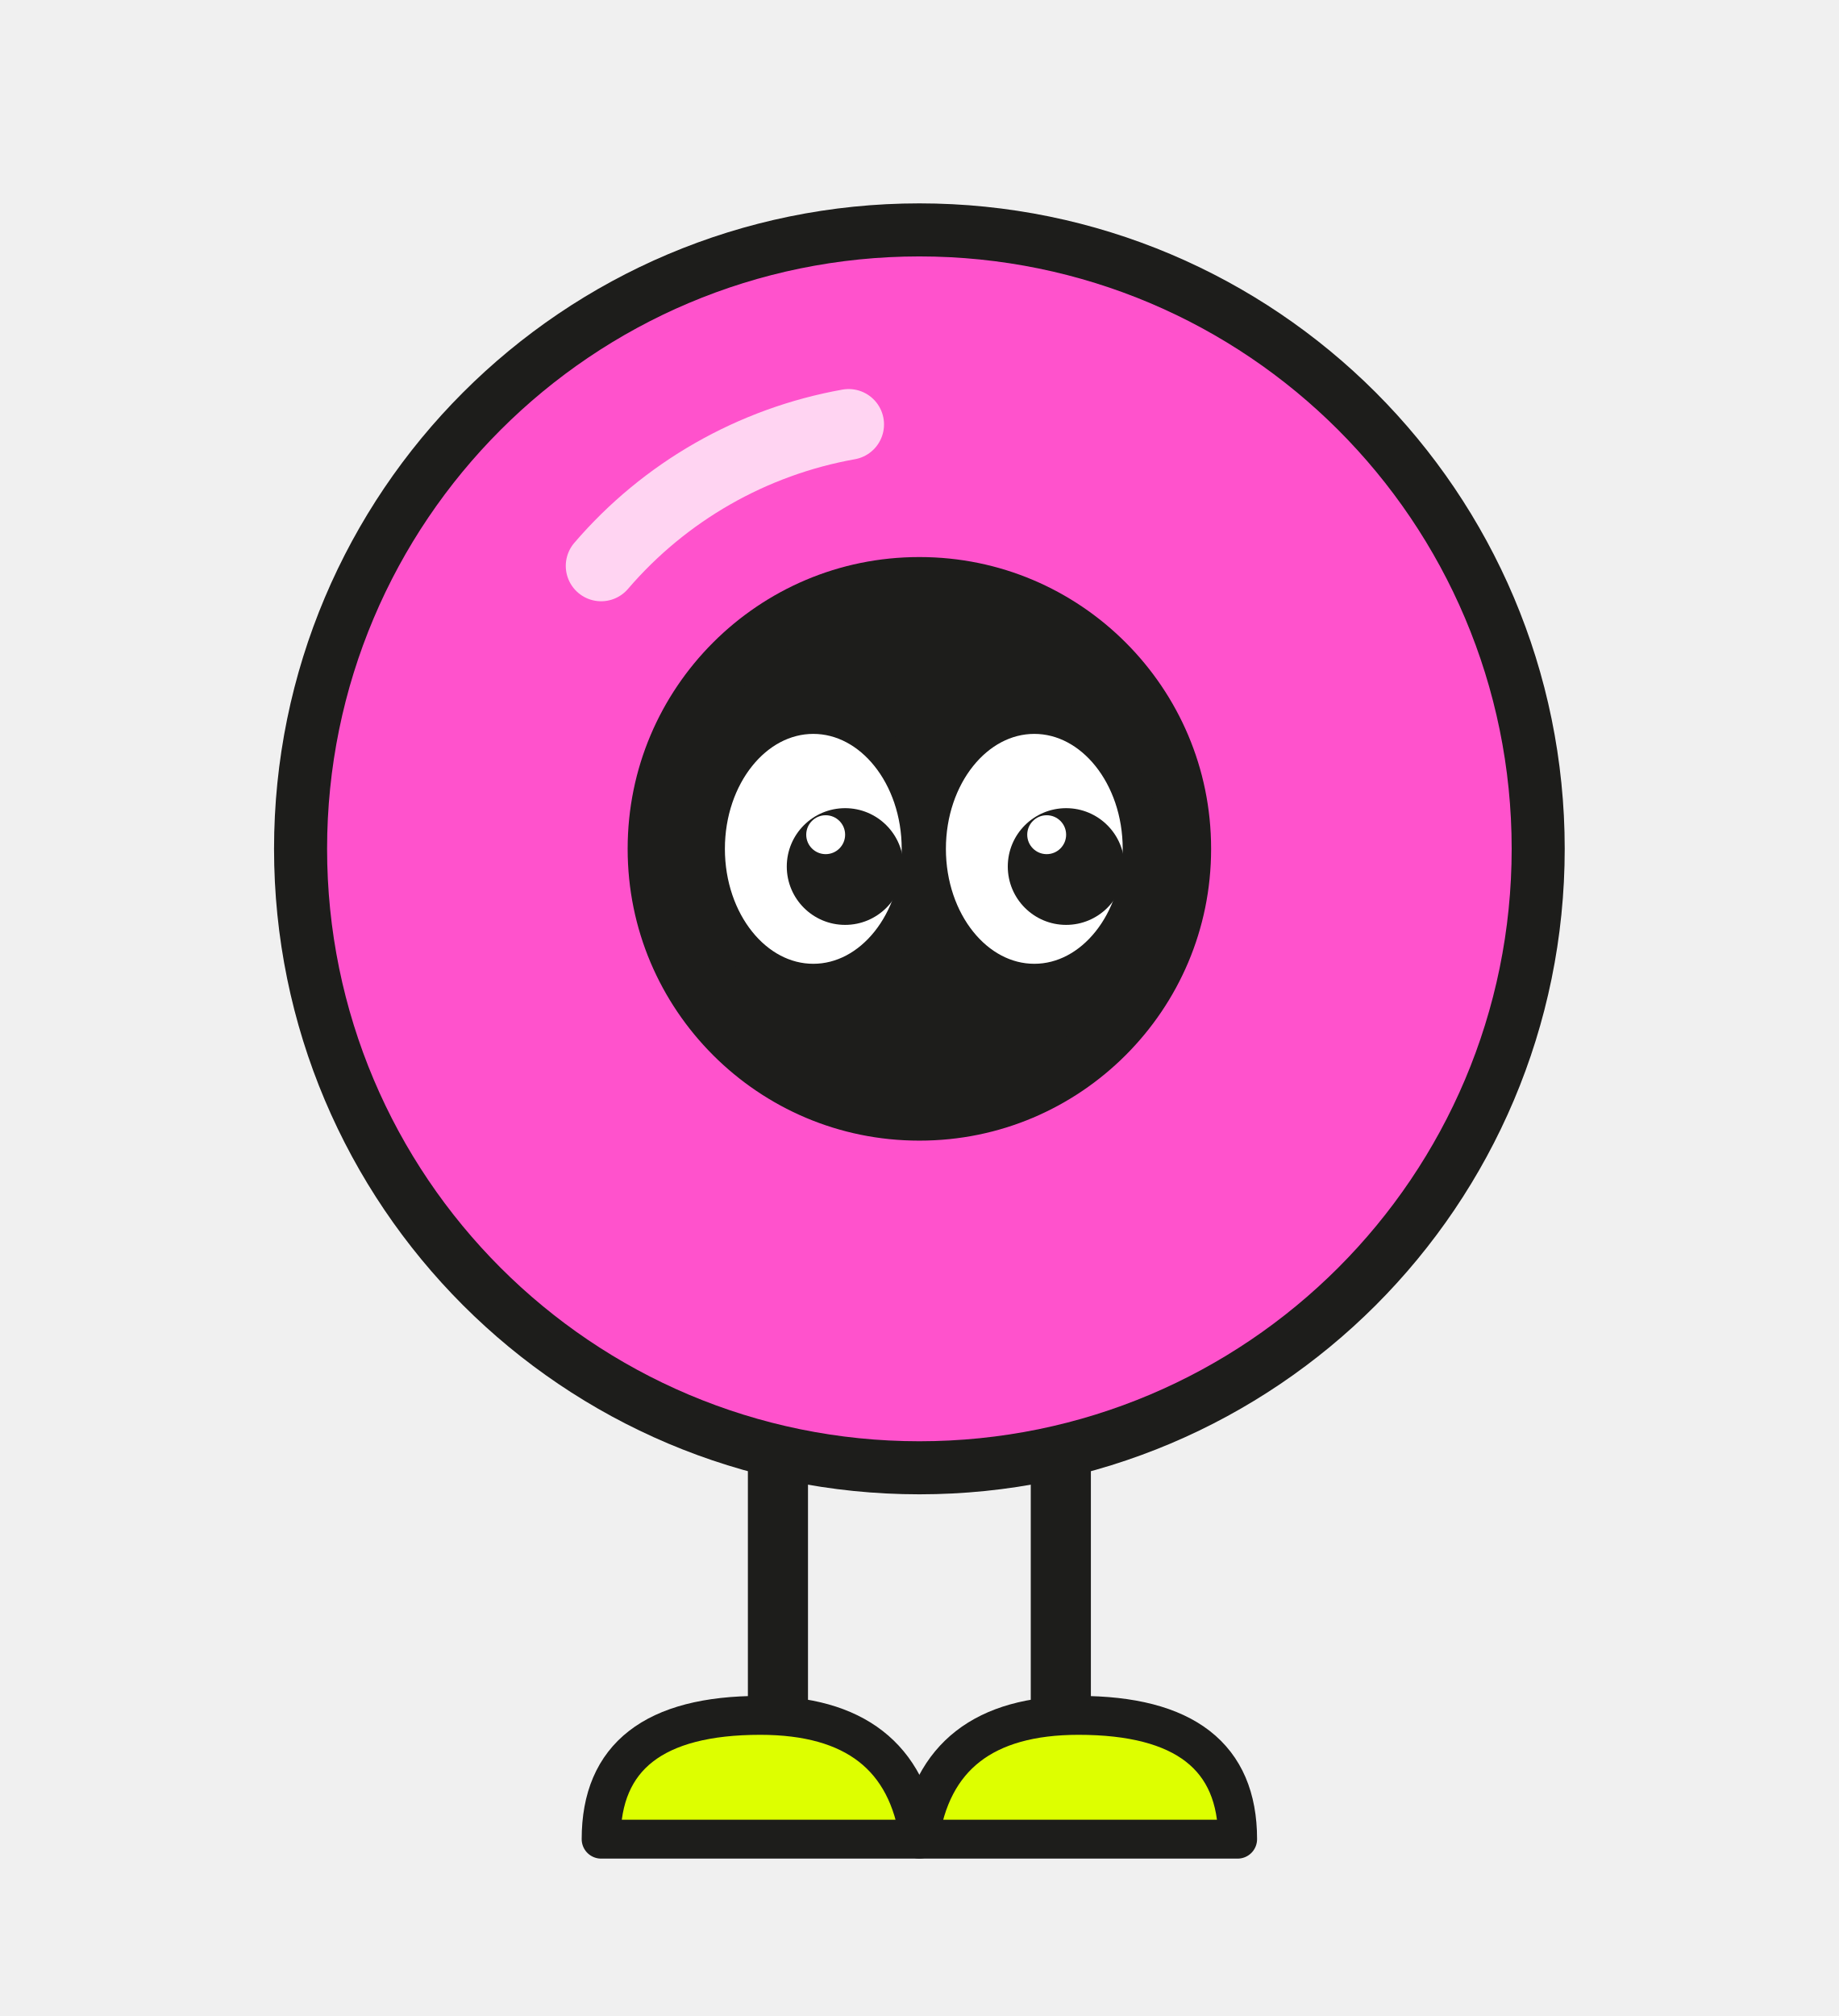
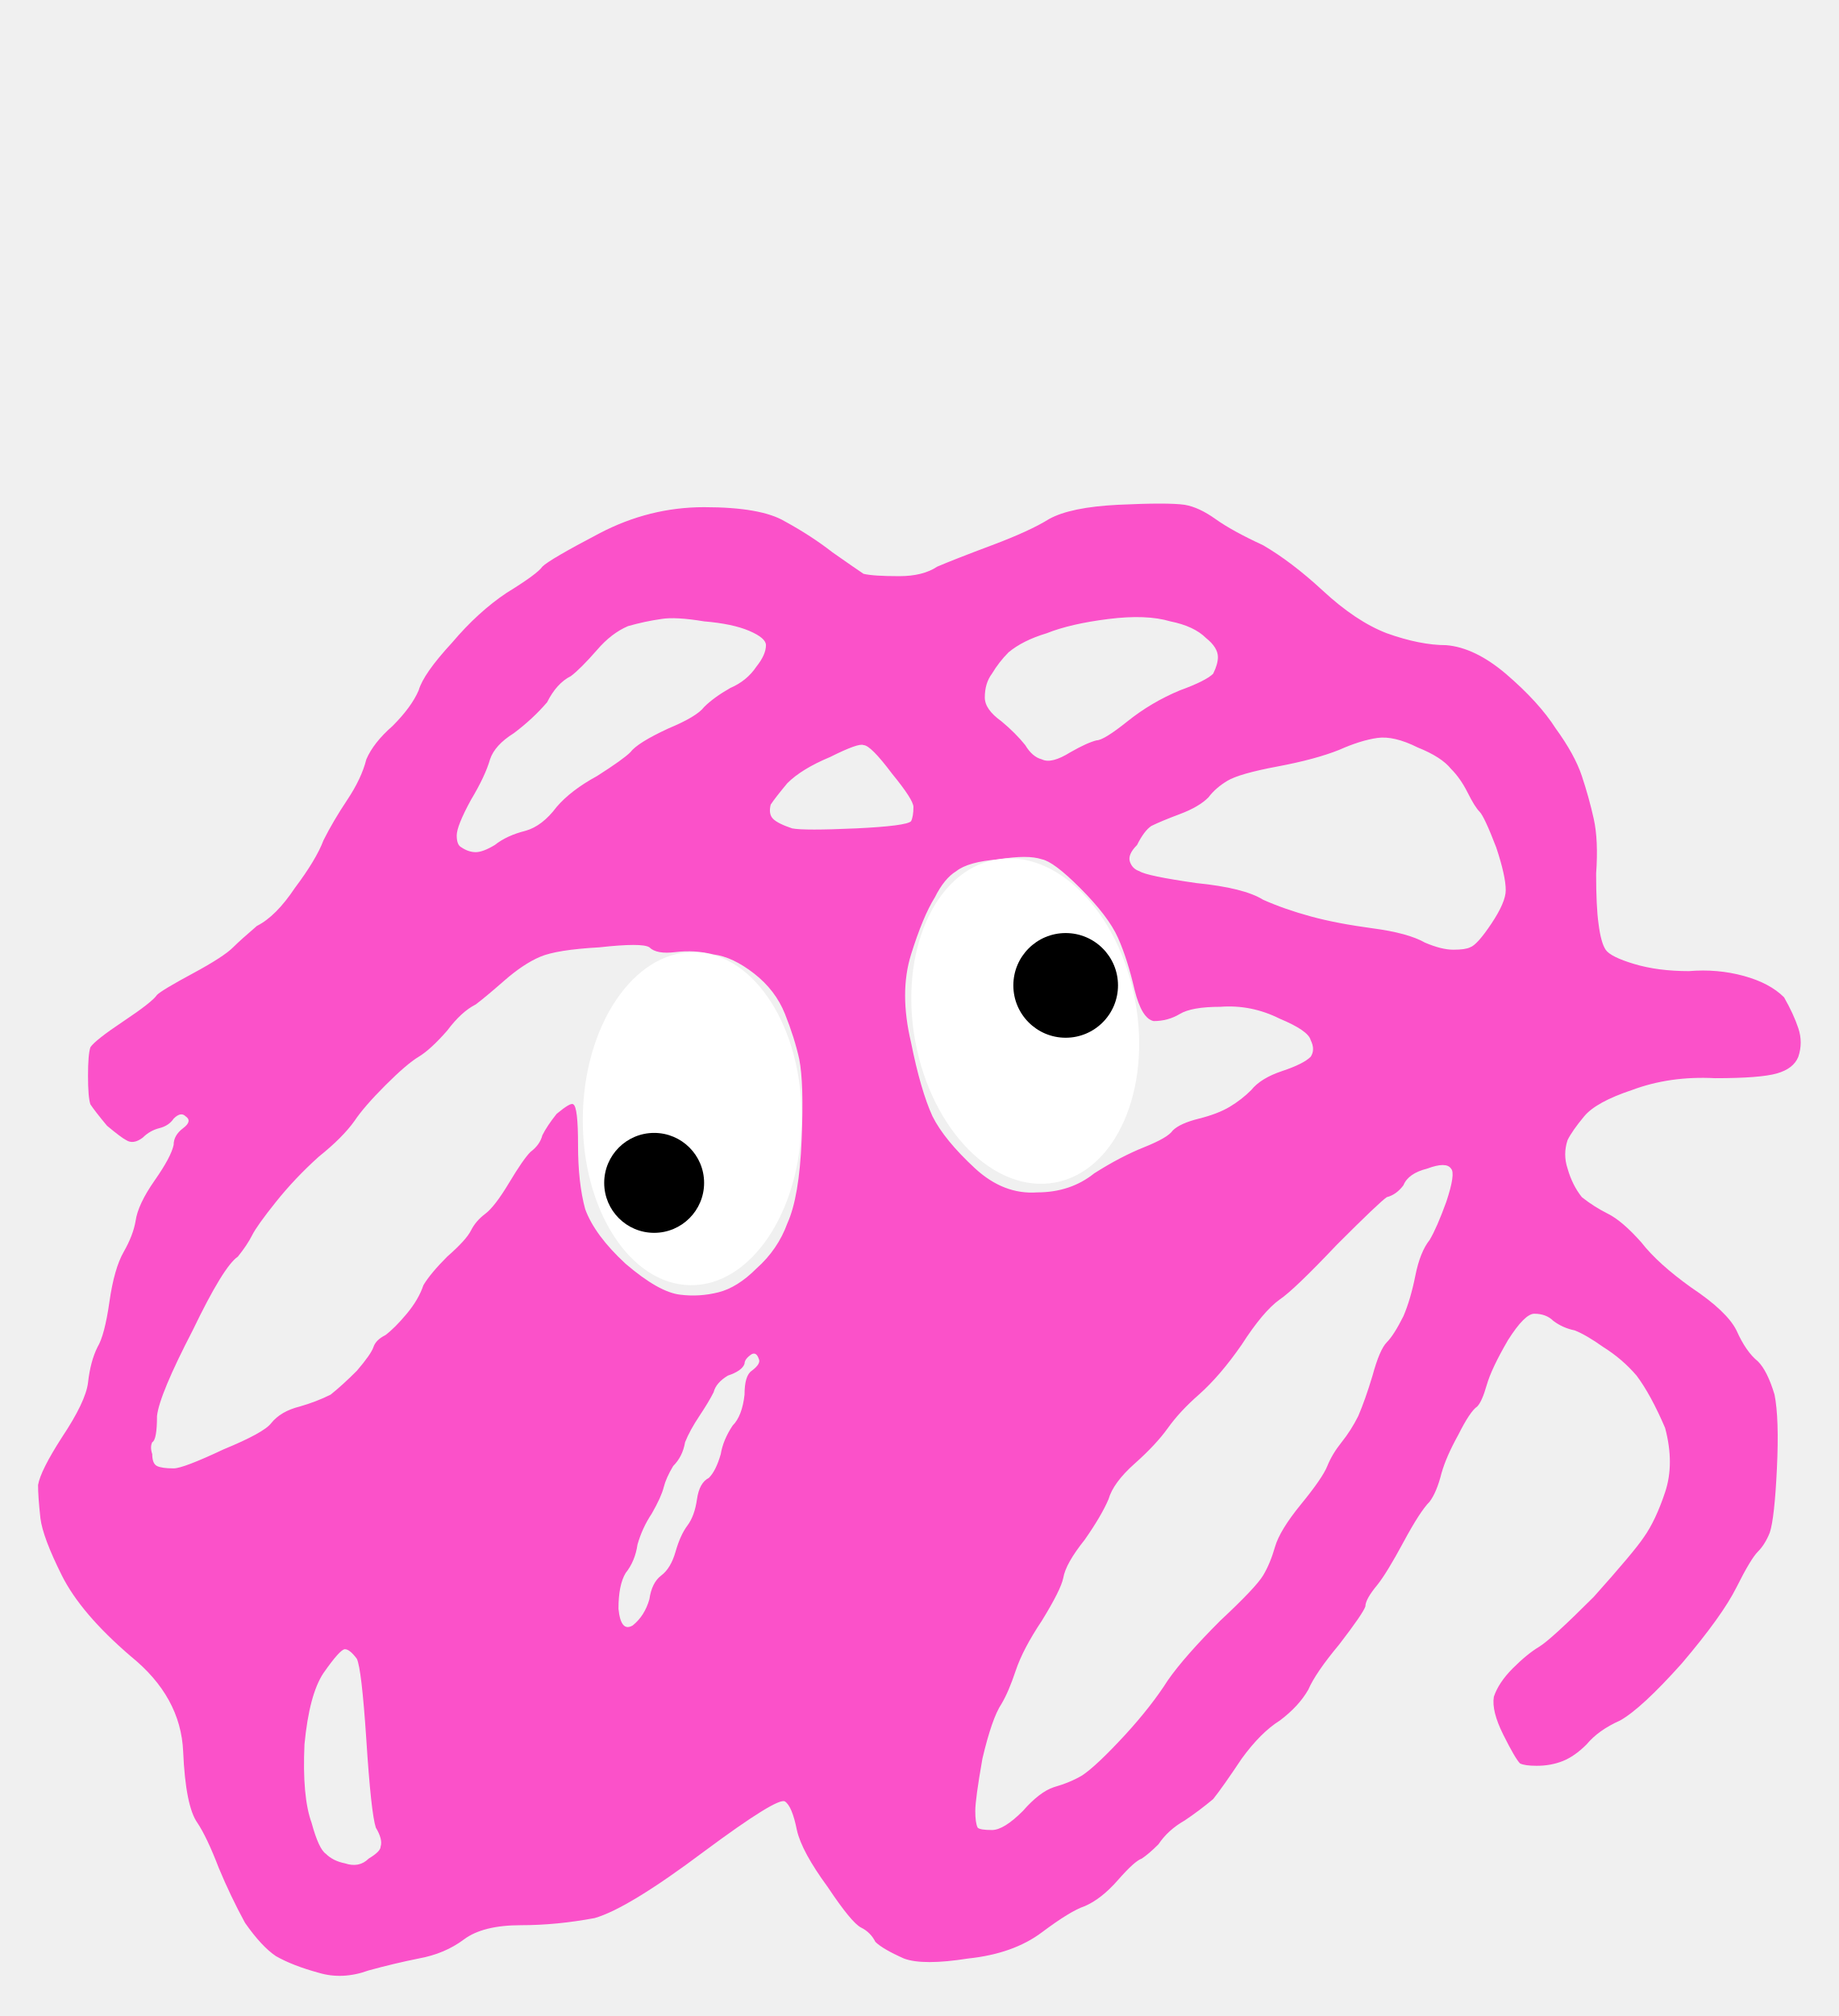
- <svg xmlns="http://www.w3.org/2000/svg" viewBox="-8 -8 104 114" width="104" height="114">
-   <line x1="36" y1="66" x2="36" y2="92" stroke="#1d1d1b" stroke-width="3.4" stroke-linecap="round" />
-   <line x1="52" y1="66" x2="52" y2="92" stroke="#1d1d1b" stroke-width="3.4" stroke-linecap="round" />
-   <path d="M26,96 q0,-7 9,-7 q8,0 9,7 z" fill="#ddff00" stroke="#1d1d1b" stroke-width="2.2" stroke-linejoin="round" />
-   <path d="M44,96 q1,-7 9,-7 q9,0 9,7 z" fill="#ddff00" stroke="#1d1d1b" stroke-width="2.2" stroke-linejoin="round" />
-   <circle cx="44" cy="40" r="15" fill="#1d1d1b" />
-   <circle cx="44" cy="40" r="25" fill="none" stroke="#1d1d1b" stroke-width="23" />
-   <circle cx="44" cy="40" r="25" fill="none" stroke="#ff52cc" stroke-width="17" />
-   <path d="M26,24 A24,24 0 0 1 40,16" fill="none" stroke="#fff" stroke-width="4" stroke-linecap="round" opacity=".75" />
-   <ellipse cx="38" cy="40" rx="6" ry="7.5" fill="#fff" stroke="#1d1d1b" stroke-width="2" />
-   <circle cx="39.8" cy="41" r="3.3" fill="#1d1d1b" />
-   <circle cx="38.7" cy="39.2" r="1.1" fill="#fff" />
-   <ellipse cx="50.5" cy="40" rx="6" ry="7.5" fill="#fff" stroke="#1d1d1b" stroke-width="2" />
-   <circle cx="52.3" cy="41" r="3.3" fill="#1d1d1b" />
-   <circle cx="51.2" cy="39.2" r="1.1" fill="#fff" />
+ <svg xmlns="http://www.w3.org/2000/svg" viewBox="52.8 21.3 77.3 84.7" width="104" height="114">
+   <path fill="#FB51C9" fill-rule="evenodd" d="M127.8,63.2Q127.2,62.6 126.1,62.3Q125,62 123.8,62.1Q122.5,62.1 121.5,61.8Q120.5,61.5 120.3,61.2Q120.1,60.9 120,60.1Q119.9,59.4 119.9,58Q120,56.6 119.8,55.7Q119.6,54.8 119.3,53.9Q119,53 118.2,51.9Q117.5,50.8 116.1,49.6Q114.8,48.5 113.6,48.4Q112.5,48.4 111.1,47.9Q109.8,47.4 108.4,46.1Q107.1,44.9 105.9,44.2Q104.6,43.6 103.9,43.1Q103.2,42.6 102.6,42.5Q101.9,42.4 99.8,42.5Q97.8,42.6 96.9,43.1Q96.1,43.6 94.5,44.2Q92.9,44.8 92.2,45.1Q91.6,45.5 90.6,45.5Q89.5,45.5 89.1,45.4Q88.8,45.2 87.8,44.5Q86.9,43.8 85.8,43.2Q84.8,42.6 82.4,42.6Q80.1,42.6 78,43.7Q75.9,44.8 75.6,45.1Q75.4,45.4 74.1,46.2Q72.9,47 71.8,48.3Q70.6,49.6 70.4,50.3Q70.1,51 69.3,51.8Q68.5,52.5 68.2,53.2Q68,54 67.4,54.9Q66.8,55.8 66.4,56.6Q66.1,57.4 65.2,58.6Q64.4,59.8 63.6,60.2Q62.9,60.8 62.6,61.1Q62.2,61.5 60.9,62.2Q59.6,62.9 59.4,63.1Q59.2,63.4 58,64.2Q56.8,65 56.6,65.3Q56.5,65.6 56.5,66.5Q56.5,67.4 56.6,67.7Q56.8,68 57.3,68.6Q57.9,69.1 58.1,69.2Q58.4,69.4 58.8,69.1Q59.1,68.8 59.5,68.7Q59.9,68.6 60.1,68.3Q60.4,68 60.6,68.2Q60.9,68.4 60.5,68.7Q60.1,69 60.1,69.4Q60,69.9 59.3,70.9Q58.6,71.9 58.5,72.6Q58.4,73.2 58,73.9Q57.6,74.6 57.4,76Q57.2,77.4 56.9,77.9Q56.6,78.5 56.5,79.4Q56.4,80.2 55.4,81.7Q54.5,83.1 54.4,83.7Q54.4,84.2 54.5,85.1Q54.6,85.9 55.4,87.5Q56.2,89.1 58.3,90.9Q60.4,92.6 60.5,94.9Q60.6,97.2 61.1,97.9Q61.5,98.5 62,99.8Q62.5,101 63.1,102.1Q63.8,103.1 64.4,103.5Q65.1,103.9 66.2,104.2Q67.2,104.5 68.3,104.1Q69.4,103.8 70.4,103.6Q71.5,103.4 72.3,102.8Q73.1,102.2 74.7,102.2Q76.2,102.2 77.8,101.9Q79.2,101.5 82.4,99.1Q85.5,96.8 85.8,97Q86.1,97.2 86.3,98.2Q86.5,99.1 87.6,100.6Q88.6,102.1 89,102.3Q89.4,102.5 89.6,102.9Q89.9,103.2 90.8,103.6Q91.6,103.9 93.5,103.6Q95.4,103.4 96.6,102.5Q97.8,101.6 98.4,101.4Q99.1,101.1 99.8,100.3Q100.5,99.5 100.8,99.4Q101.1,99.2 101.5,98.8Q101.9,98.2 102.6,97.8Q103.2,97.4 103.8,96.9Q104.2,96.4 105,95.2Q105.8,94.1 106.6,93.6Q107.4,93 107.8,92.3Q108.1,91.6 109.1,90.4Q110.1,89.1 110.2,88.8Q110.2,88.5 110.7,87.9Q111.1,87.4 111.8,86.1Q112.5,84.8 112.9,84.4Q113.2,84 113.4,83.2Q113.6,82.5 114.1,81.6Q114.6,80.6 114.9,80.4Q115.1,80.2 115.3,79.5Q115.5,78.8 116.2,77.6Q116.9,76.5 117.3,76.5Q117.8,76.5 118.1,76.8Q118.5,77.1 119,77.2Q119.5,77.4 120.2,77.9Q121,78.4 121.6,79.1Q122.2,79.9 122.8,81.3Q123.2,82.8 122.8,84Q122.4,85.2 121.9,85.9Q121.5,86.5 119.8,88.4Q118,90.2 117.5,90.5Q117,90.8 116.4,91.4Q115.8,92 115.6,92.6Q115.5,93.2 116,94.2Q116.5,95.2 116.7,95.4Q116.9,95.5 117.4,95.5Q118,95.5 118.5,95.3Q119,95.1 119.5,94.6Q120,94 120.9,93.6Q121.8,93.1 123.5,91.2Q125.2,89.2 125.8,88Q126.4,86.8 126.7,86.5Q127,86.2 127.2,85.7Q127.4,85.1 127.5,83Q127.6,80.9 127.4,79.9Q127.1,78.9 126.7,78.5Q126.2,78.1 125.8,77.2Q125.4,76.4 123.9,75.4Q122.5,74.4 121.8,73.5Q121,72.6 120.4,72.3Q119.8,72 119.3,71.6Q118.9,71.1 118.7,70.4Q118.5,69.8 118.7,69.2Q118.9,68.8 119.4,68.2Q119.9,67.6 121.4,67.1Q123,66.5 124.9,66.6Q126.8,66.6 127.5,66.4Q128.2,66.2 128.4,65.7Q128.6,65.1 128.4,64.5Q128.2,63.9 127.8,63.2ZM67.3,90.6Q67.5,90.6 67.8,91Q68,91.4 68.2,94.4Q68.4,97.5 68.6,98.1Q68.9,98.6 68.8,98.9Q68.8,99.1 68.3,99.4Q67.9,99.8 67.3,99.6Q66.8,99.5 66.5,99.2Q66.2,99 65.9,97.9Q65.5,96.8 65.6,94.6Q65.8,92.5 66.4,91.6Q67.1,90.6 67.3,90.6ZM84.7,78.4Q84.8,78.6 84.4,78.9Q84.1,79.1 84.1,79.9Q84,80.8 83.6,81.2Q83.2,81.8 83.1,82.4Q82.9,83.1 82.6,83.4Q82.2,83.6 82.1,84.3Q82,85 81.7,85.4Q81.4,85.8 81.2,86.5Q81,87.2 80.6,87.5Q80.2,87.8 80.1,88.5Q79.9,89.2 79.4,89.6Q78.9,89.9 78.8,88.9Q78.8,87.9 79.1,87.4Q79.5,86.9 79.6,86.2Q79.8,85.5 80.2,84.9Q80.6,84.2 80.7,83.8Q80.8,83.4 81.1,82.9Q81.5,82.5 81.6,81.9Q81.8,81.4 82.2,80.8Q82.6,80.2 82.8,79.8Q82.9,79.4 83.4,79.1Q84,78.9 84.1,78.6Q84.1,78.4 84.4,78.2Q84.6,78.1 84.7,78.4ZM113.8,70.4Q114,70.6 113.6,71.8Q113.2,72.9 112.9,73.4Q112.5,73.9 112.3,74.9Q112.1,75.9 111.8,76.6Q111.4,77.4 111.1,77.7Q110.8,78 110.5,79.1Q110.2,80.1 109.9,80.8Q109.6,81.4 109.2,81.9Q108.8,82.4 108.6,82.9Q108.4,83.4 107.5,84.5Q106.6,85.6 106.4,86.3Q106.2,87 105.9,87.5Q105.6,88 104.1,89.4Q102.6,90.9 101.9,91.9Q101.2,93 100.1,94.2Q98.9,95.5 98.3,95.9Q97.8,96.2 97.1,96.4Q96.5,96.6 95.8,97.4Q95,98.2 94.5,98.2Q94,98.2 93.9,98.1Q93.8,97.9 93.8,97.4Q93.8,96.9 94.1,95.2Q94.5,93.5 94.9,92.9Q95.2,92.4 95.5,91.5Q95.8,90.6 96.6,89.4Q97.4,88.1 97.5,87.6Q97.6,87 98.4,86Q99.1,85 99.4,84.3Q99.6,83.6 100.5,82.8Q101.4,82 101.9,81.3Q102.4,80.6 103.2,79.9Q104.1,79.1 105,77.8Q105.9,76.4 106.6,75.9Q107.2,75.5 109,73.6Q110.8,71.8 111.1,71.6Q111.5,71.5 111.8,71.1Q112,70.6 112.8,70.4Q113.6,70.1 113.8,70.4ZM85.8,63.9Q86.2,64.9 86.4,65.8Q86.6,66.8 86.5,69.2Q86.4,71.6 85.9,72.7Q85.5,73.8 84.6,74.6Q83.8,75.4 83,75.6Q82.2,75.8 81.4,75.7Q80.5,75.6 79.1,74.4Q77.8,73.2 77.4,72.1Q77.1,71 77.1,69.4Q77.1,67.8 76.9,67.7Q76.8,67.6 76.2,68.1Q75.8,68.6 75.6,69Q75.5,69.4 75.1,69.7Q74.8,70 74.2,71Q73.6,72 73.2,72.3Q72.8,72.6 72.6,73Q72.4,73.4 71.6,74.1Q70.9,74.8 70.6,75.3Q70.4,75.9 69.9,76.5Q69.4,77.1 69,77.4Q68.6,77.6 68.5,77.9Q68.4,78.2 67.8,78.9Q67.2,79.5 66.7,79.9Q66.1,80.2 65.4,80.4Q64.6,80.6 64.2,81.1Q63.9,81.5 62.2,82.2Q60.5,83 60.1,83Q59.6,83 59.4,82.9Q59.2,82.8 59.2,82.4Q59.1,82.1 59.2,81.9Q59.4,81.8 59.4,80.8Q59.5,79.9 60.9,77.2Q62.2,74.5 62.8,74.1Q63.2,73.6 63.4,73.2Q63.6,72.8 64.4,71.8Q65.2,70.8 66.2,69.9Q67.2,69.1 67.7,68.4Q68.1,67.8 69,66.9Q69.9,66 70.4,65.7Q70.9,65.4 71.6,64.6Q72.2,63.8 72.8,63.5Q73.2,63.2 74,62.5Q74.8,61.8 75.5,61.5Q76.2,61.2 78,61.1Q79.8,60.9 80.1,61.1Q80.4,61.4 81.2,61.3Q82,61.2 82.8,61.4Q83.6,61.5 84.5,62.2Q85.4,62.9 85.8,63.9ZM91.1,61.4Q91.6,59.8 92.1,59Q92.5,58.2 93,57.9Q93.5,57.5 94.8,57.4Q96,57.2 96.6,57.4Q97.1,57.5 98.2,58.6Q99.4,59.8 99.8,60.7Q100.2,61.6 100.5,62.9Q100.8,64.1 101.3,64.2Q101.9,64.2 102.4,63.9Q102.9,63.6 104.1,63.6Q105.4,63.5 106.6,64.1Q107.8,64.6 107.9,65Q108.1,65.4 107.9,65.7Q107.6,66 106.7,66.3Q105.8,66.6 105.4,67.1Q105,67.5 104.5,67.8Q104,68.1 103.2,68.3Q102.4,68.5 102.1,68.8Q101.9,69.1 100.9,69.5Q99.9,69.9 98.8,70.6Q97.8,71.4 96.4,71.4Q95,71.5 93.8,70.4Q92.5,69.2 92,68.2Q91.5,67.1 91.1,65.1Q90.6,63 91.1,61.4ZM91.2,55.2Q91.2,55.6 91.1,55.8Q90.9,56 88.8,56.1Q86.6,56.2 86.1,56.1Q85.5,55.9 85.3,55.7Q85.1,55.5 85.2,55.1Q85.4,54.8 85.9,54.2Q86.5,53.6 87.7,53.1Q88.9,52.5 89.1,52.6Q89.4,52.6 90.3,53.8Q91.2,54.9 91.2,55.2ZM115.5,60.1Q114.9,61 114.6,61.1Q114.4,61.2 113.9,61.2Q113.4,61.2 112.7,60.9Q112,60.5 110.5,60.3Q109,60.1 107.9,59.8Q106.8,59.5 105.9,59.1Q105.1,58.6 103.1,58.4Q101,58.1 100.7,57.9Q100.4,57.8 100.3,57.5Q100.2,57.2 100.6,56.8Q100.9,56.2 101.2,56Q101.6,55.8 102.4,55.5Q103.2,55.2 103.6,54.8Q103.9,54.4 104.4,54.1Q104.9,53.8 106.5,53.5Q108.1,53.2 109.1,52.8Q110,52.4 110.7,52.3Q111.4,52.2 112.4,52.7Q113.4,53.1 113.8,53.6Q114.2,54 114.5,54.6Q114.8,55.2 115,55.4Q115.2,55.6 115.7,56.9Q116.1,58.1 116.1,58.7Q116.1,59.2 115.5,60.1ZM85,48.4Q85,48.8 84.6,49.3Q84.2,49.9 83.5,50.2Q82.8,50.6 82.4,51Q82.1,51.4 80.9,51.9Q79.6,52.5 79.3,52.9Q79,53.2 77.9,53.9Q76.8,54.5 76.2,55.2Q75.6,56 74.9,56.2Q74.1,56.4 73.6,56.8Q73.1,57.1 72.8,57.1Q72.5,57.1 72.2,56.9Q72,56.8 72,56.4Q72,56 72.6,54.9Q73.2,53.9 73.4,53.2Q73.6,52.6 74.4,52.1Q75.2,51.5 75.8,50.8Q76.2,50 76.8,49.7Q77.2,49.4 77.9,48.6Q78.5,47.9 79.2,47.6Q79.9,47.4 80.6,47.3Q81.2,47.2 82.4,47.4Q83.6,47.5 84.3,47.8Q85,48.1 85,48.4ZM104,48.9Q104,49.2 103.8,49.6Q103.5,49.9 102.4,50.3Q101.2,50.8 100.2,51.6Q99.2,52.4 98.9,52.4Q98.5,52.5 97.8,52.9Q97,53.4 96.6,53.2Q96.2,53.1 95.9,52.6Q95.5,52.1 94.9,51.6Q94.2,51.1 94.2,50.6Q94.2,50 94.5,49.6Q94.8,49.1 95.2,48.7Q95.8,48.2 96.8,47.9Q97.8,47.5 99.4,47.3Q101,47.1 102,47.4Q103,47.6 103.5,48.1Q104,48.5 104,48.9Z" />
+   <ellipse cx="95.9" cy="64.2" rx="4.7" ry="6.9" transform="rotate(169.5 95.9 64.2)" fill="#fff" />
+   <circle cx="97.6" cy="62.7" r="2.2" fill="#000" />
+   <ellipse cx="81.9" cy="68.3" rx="4.6" ry="7" transform="rotate(0.6 81.9 68.3)" fill="#fff" />
+   <circle cx="80.3" cy="71" r="2.1" fill="#000" />
</svg>
